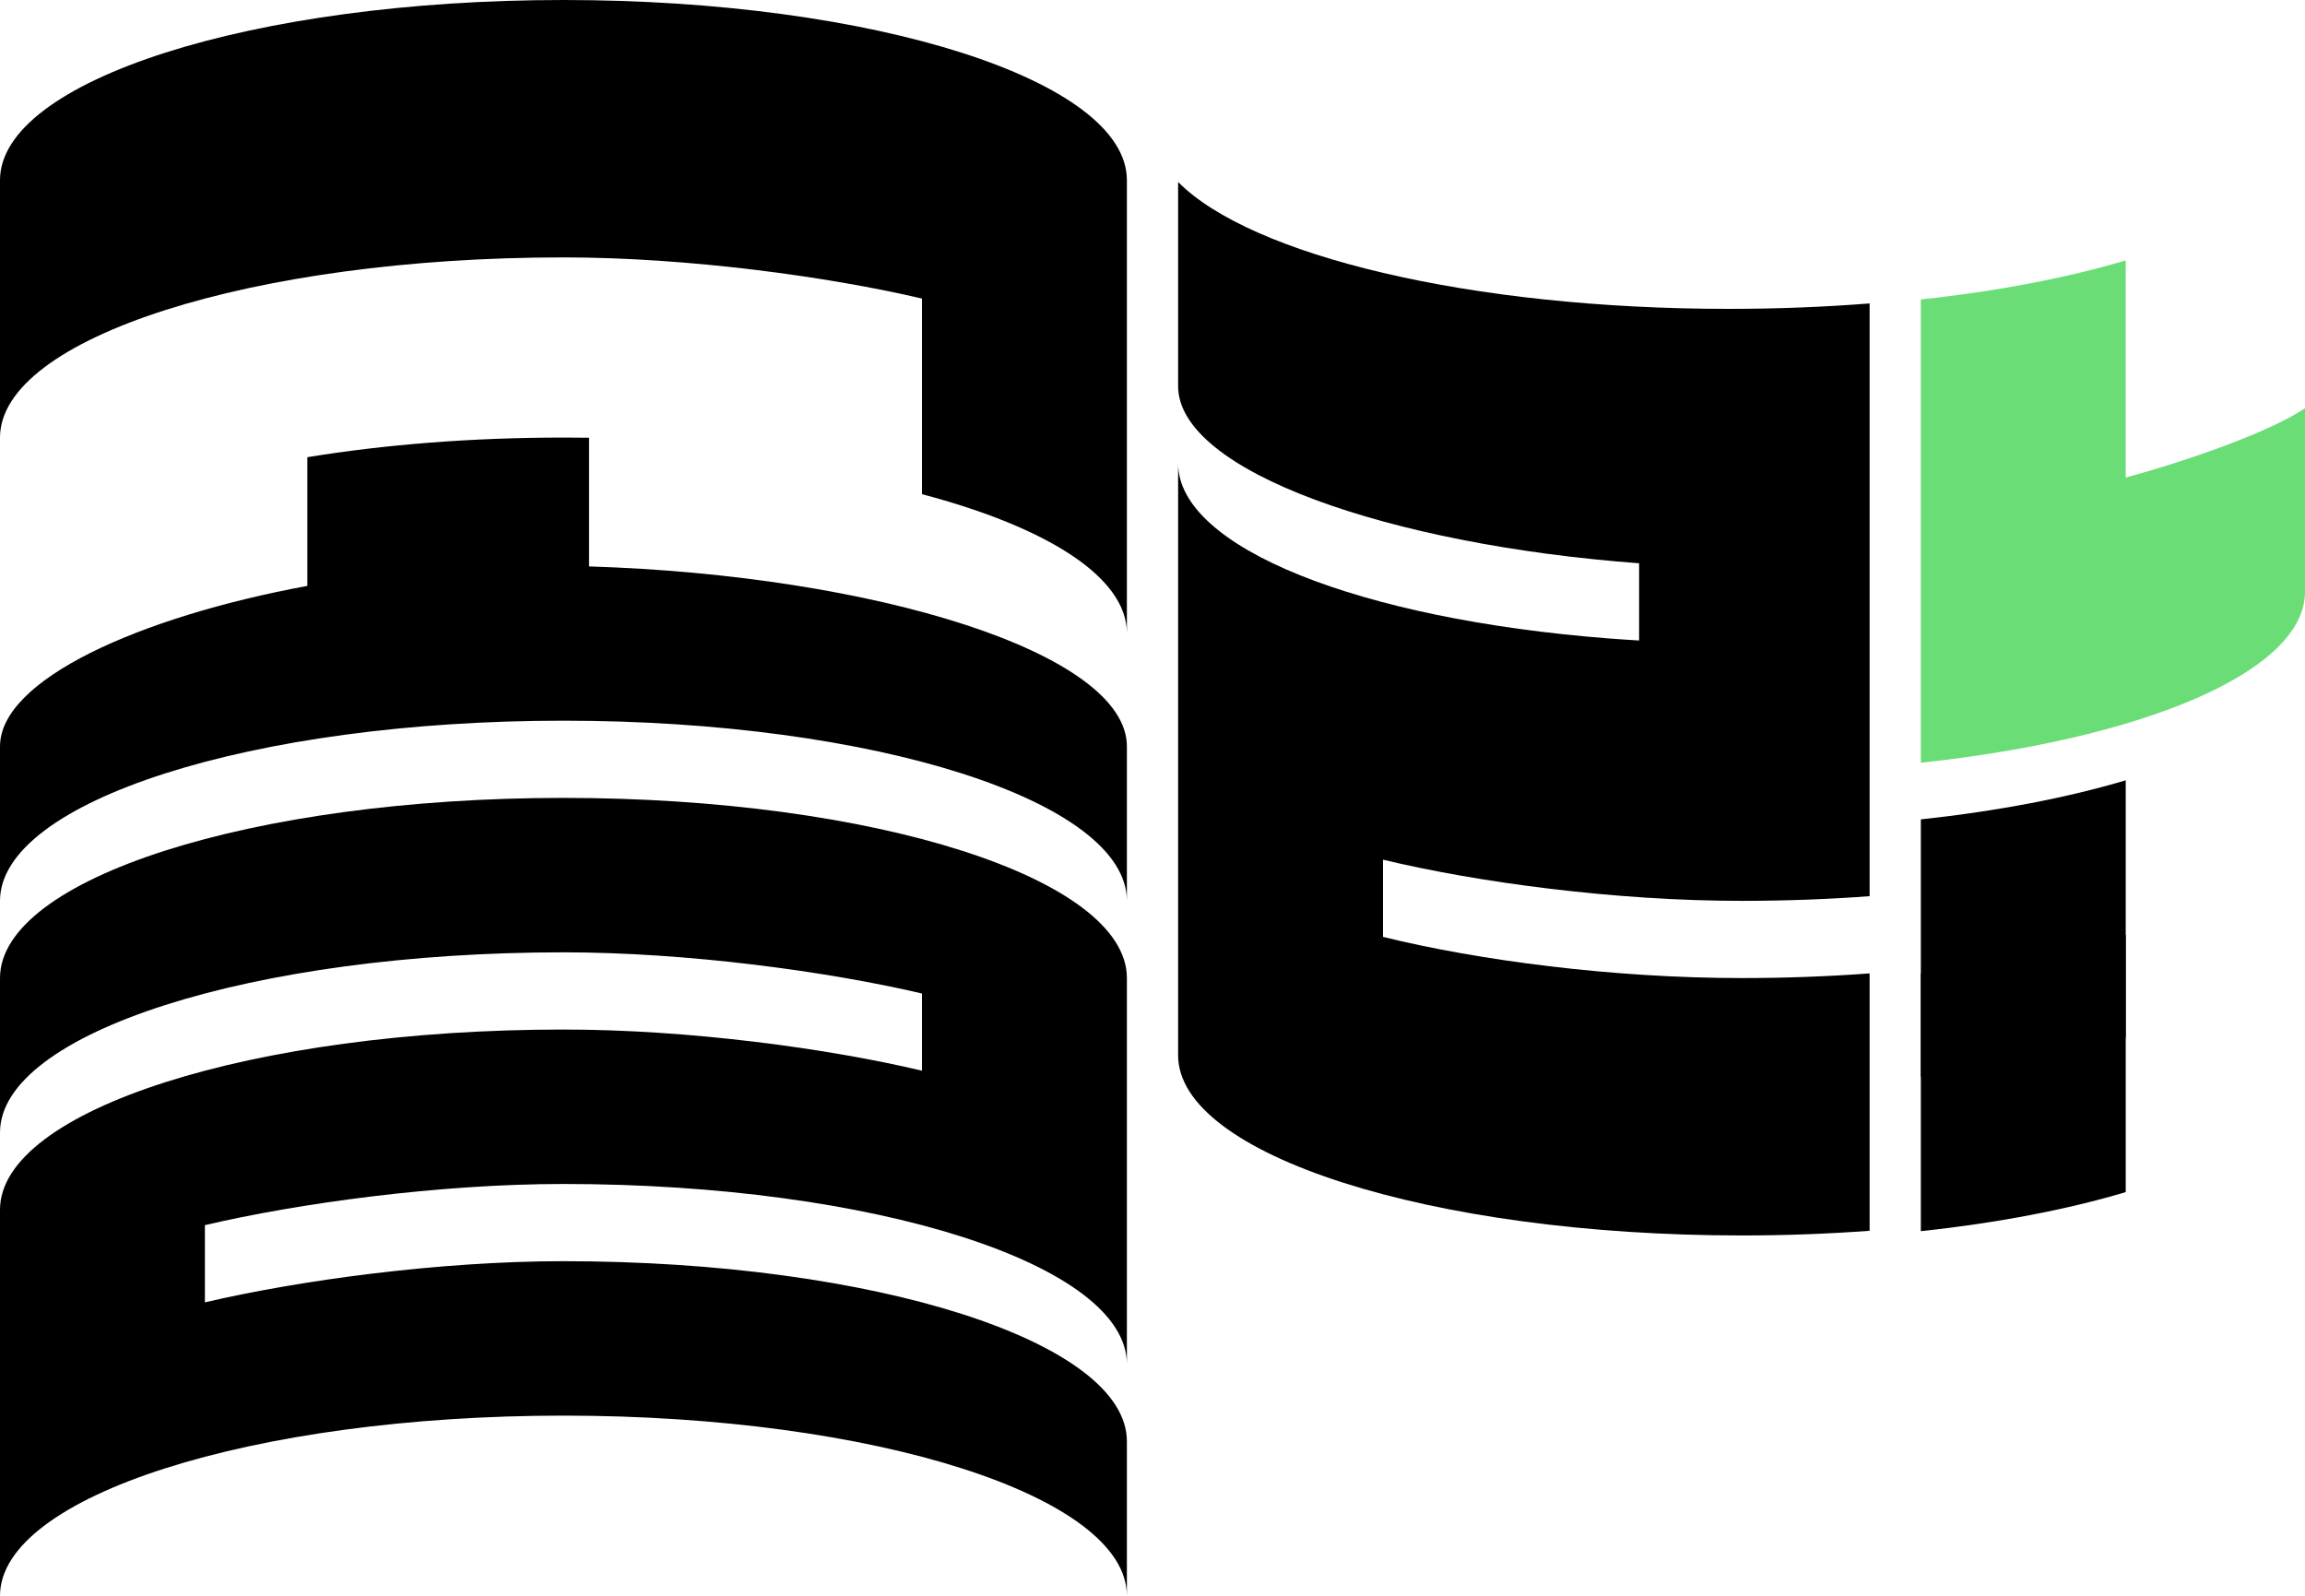
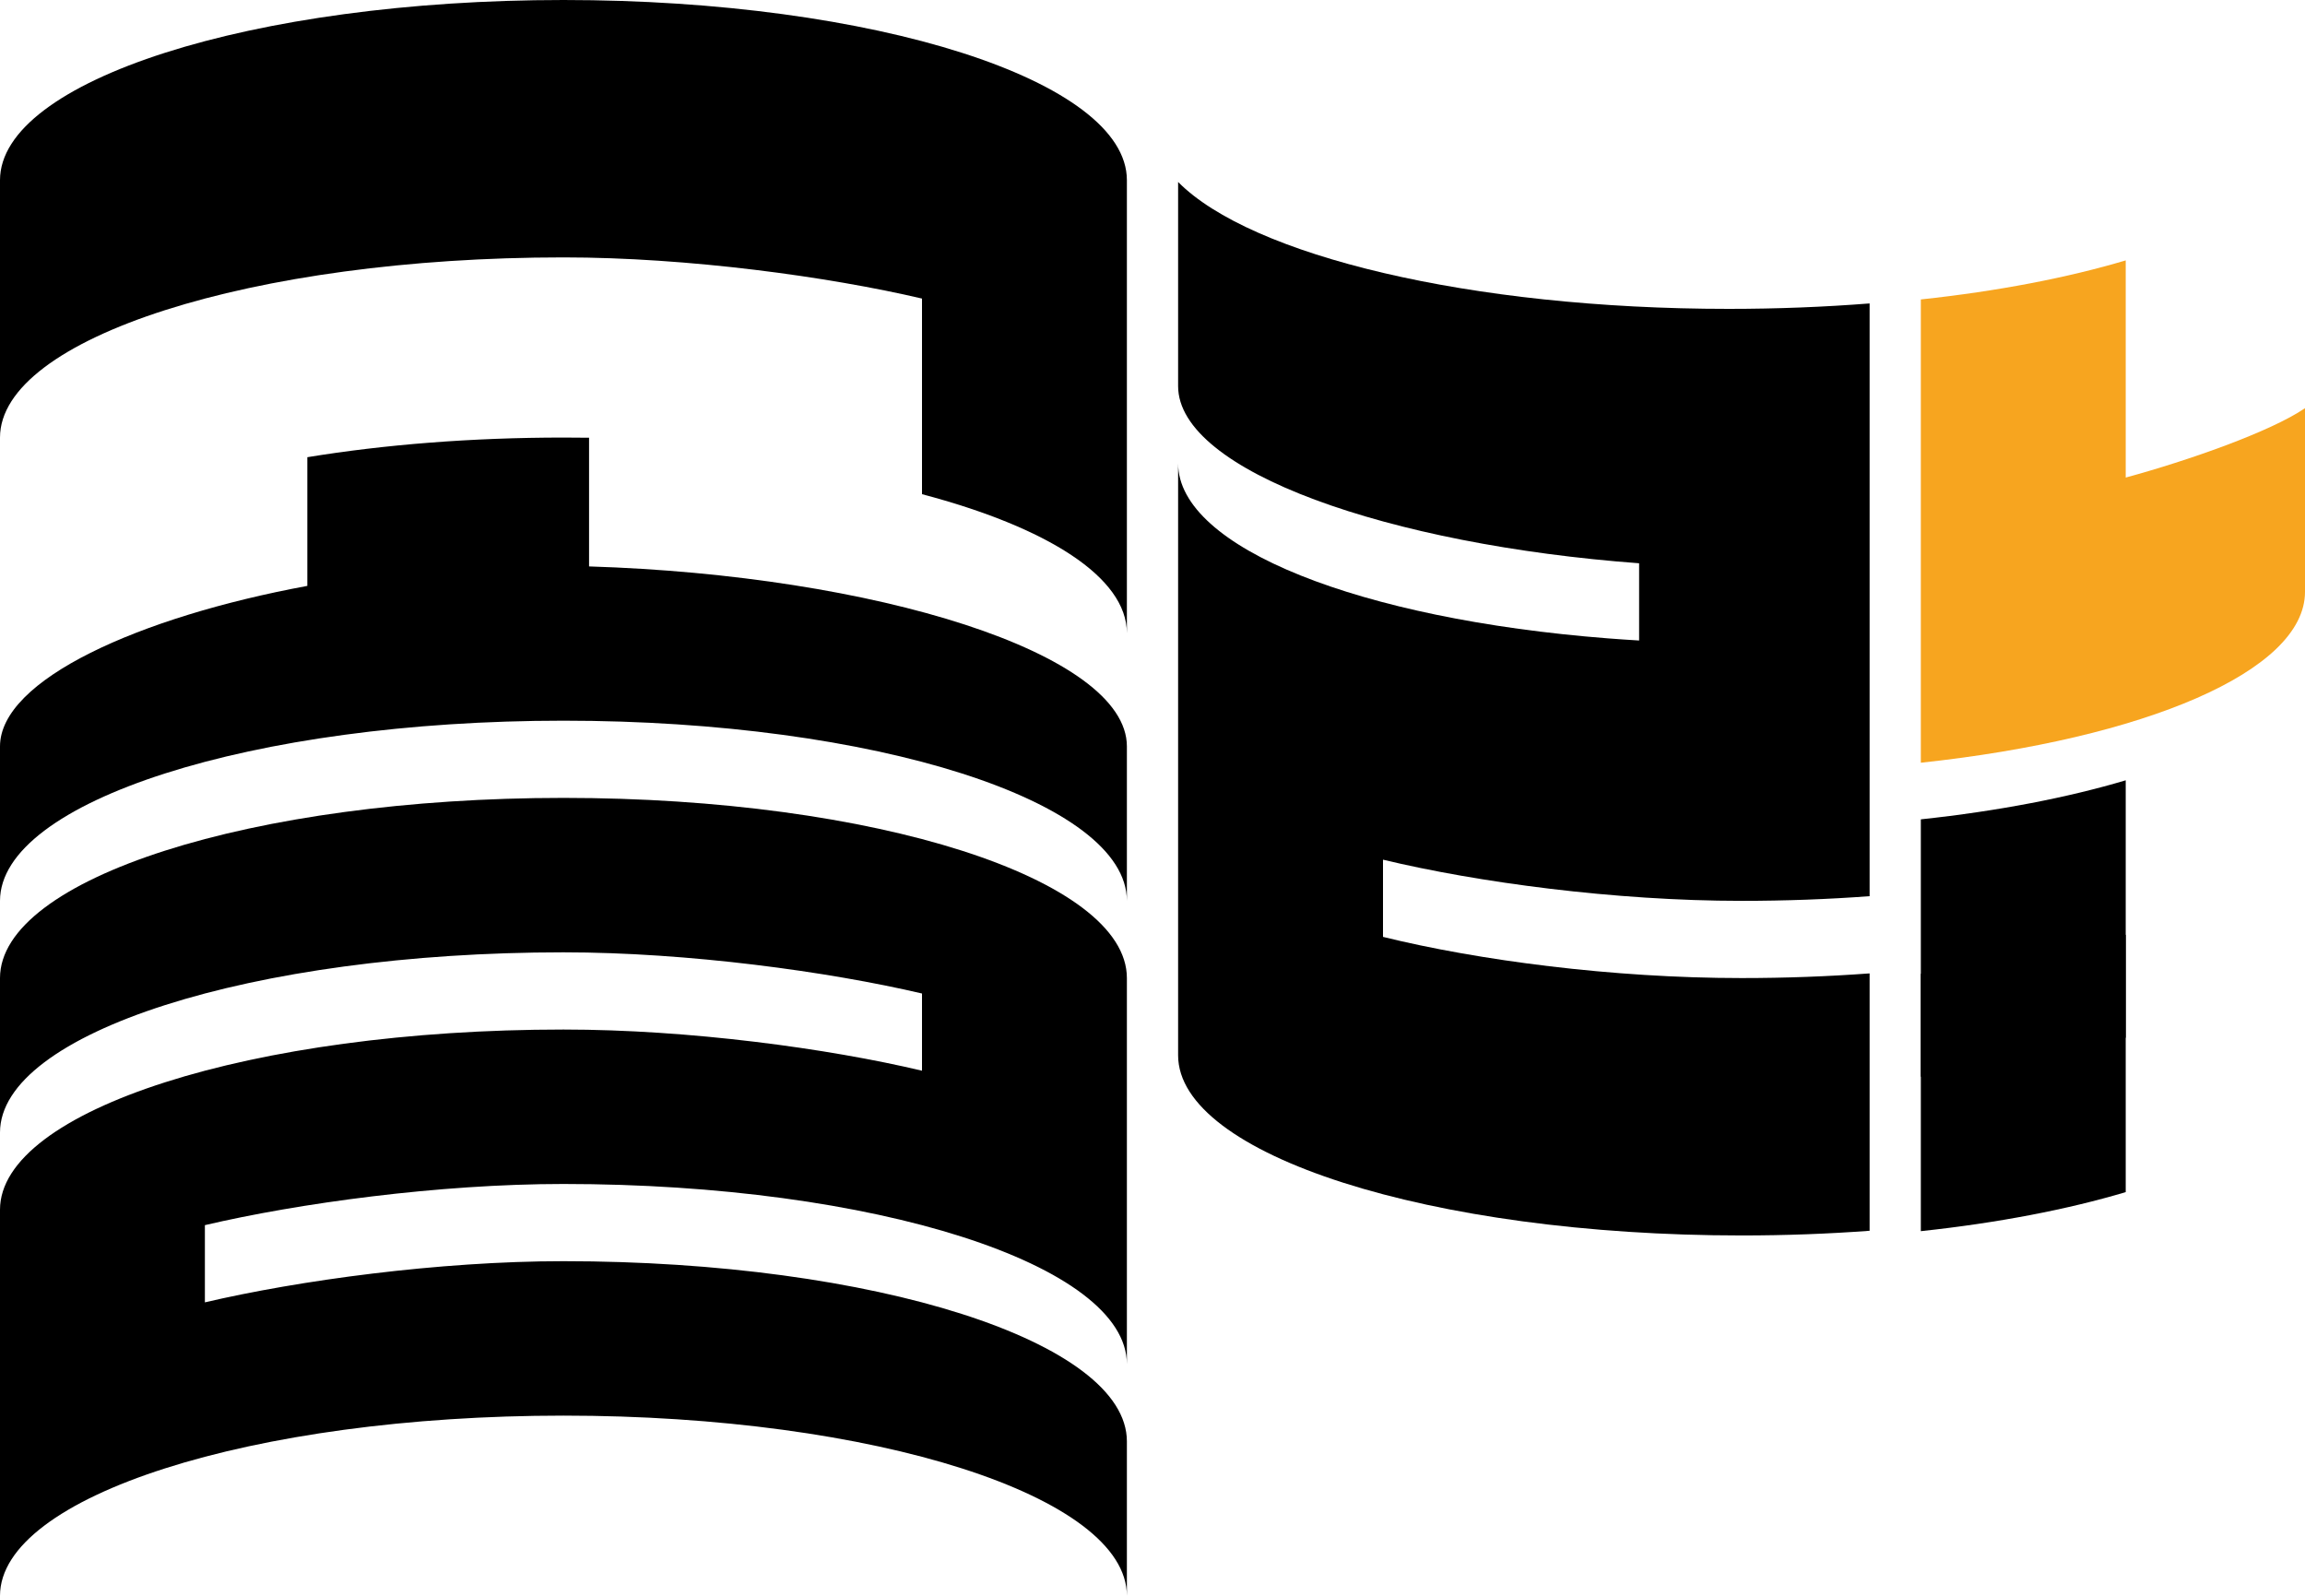
<svg xmlns="http://www.w3.org/2000/svg" viewBox="0 0 117 81" fill="currentColor">
  <path d="M107.9 47.445C104.948 48.326 101.413 49.008 97.5 49.428V62.492C101.413 62.073 104.948 61.39 107.9 60.51V47.445Z" />
  <path d="M107.9 39.607C104.948 40.487 101.413 41.17 97.5 41.589V54.654C101.413 54.234 104.948 53.551 107.9 52.671V39.607Z" />
-   <path d="M117 30.043C117 34.076 108.834 37.5 97.5 38.715V15.199C101.413 14.78 104.948 14.097 107.9 13.217V24.24C111.054 23.384 115.253 21.912 117 20.719V30.043Z" fill="#6BDD76" />
+   <path d="M117 30.043C117 34.076 108.834 37.5 97.5 38.715V15.199C101.413 14.78 104.948 14.097 107.9 13.217V24.24C111.054 23.384 115.253 21.912 117 20.719V30.043Z" fill="#f7a51f" />
  <path d="M88.4 49.645C90.636 49.645 92.812 49.563 94.9 49.408V62.472C92.812 62.628 90.636 62.71 88.4 62.71C72.605 62.71 59.8 58.615 59.8 53.565V23.516C59.8 27.819 69.091 31.427 81.607 32.402C82.133 32.443 82.664 32.479 83.2 32.511V28.591C70.536 27.65 59.8 23.933 59.8 19.597V18.29V9.237C63.488 12.967 74.607 15.678 87.75 15.678C90.216 15.678 92.612 15.582 94.9 15.402V27.198V28.505V32.424V40.263V45.489C92.812 45.644 90.636 45.726 88.4 45.726C81.954 45.726 74.983 44.786 70.2 43.636V47.555C75.027 48.744 81.836 49.645 88.4 49.645Z" />
  <path d="M57.2 73.161C57.2 68.111 44.395 64.016 28.6 64.016C22.278 64.016 15.135 64.996 10.4 66.106V62.187C15.135 61.076 22.278 60.097 28.6 60.097C44.395 60.097 57.2 64.191 57.2 69.242V49.645C57.2 44.594 44.395 40.5 28.6 40.5C12.805 40.5 0 44.594 0 49.645V57.484C0 52.433 12.805 48.339 28.6 48.339C34.922 48.339 42.065 49.318 46.8 50.429V54.348C42.04 53.217 34.986 52.258 28.6 52.258C12.805 52.258 0 56.352 0 61.403V81C0 75.949 12.805 71.855 28.6 71.855C44.395 71.855 57.2 75.949 57.2 81V73.161Z" />
  <path d="M28.6 22.21C29.036 22.21 29.469 22.213 29.9 22.219V28.751C44.384 29.2 57.2 33.138 57.2 37.887V45.726C57.2 40.675 44.395 36.581 28.6 36.581C12.805 36.581 0 40.675 0 45.726V37.887C0 34.502 7.051 31.32 15.6 29.739V23.207C19.5 22.569 23.919 22.21 28.6 22.21Z" />
  <path d="M0 32.169V32.661L0 32.139C0 32.149 5.20975e-05 32.159 0 32.169Z" />
  <path d="M0 32.108C5.20975e-05 32.118 0 32.129 0 32.139V19.597C0 19.587 5.20975e-05 19.576 0 19.566V32.108Z" />
  <path d="M57.2 9.145C57.2 4.094 44.395 0 28.6 0C12.805 0 0 4.094 0 9.145V19.566V22.21C0 17.159 12.805 13.065 28.6 13.065C34.922 13.065 42.066 14.044 46.8 15.155V25.084C53.152 26.761 57.2 29.299 57.2 32.139L57.2 9.145Z" />
</svg>
